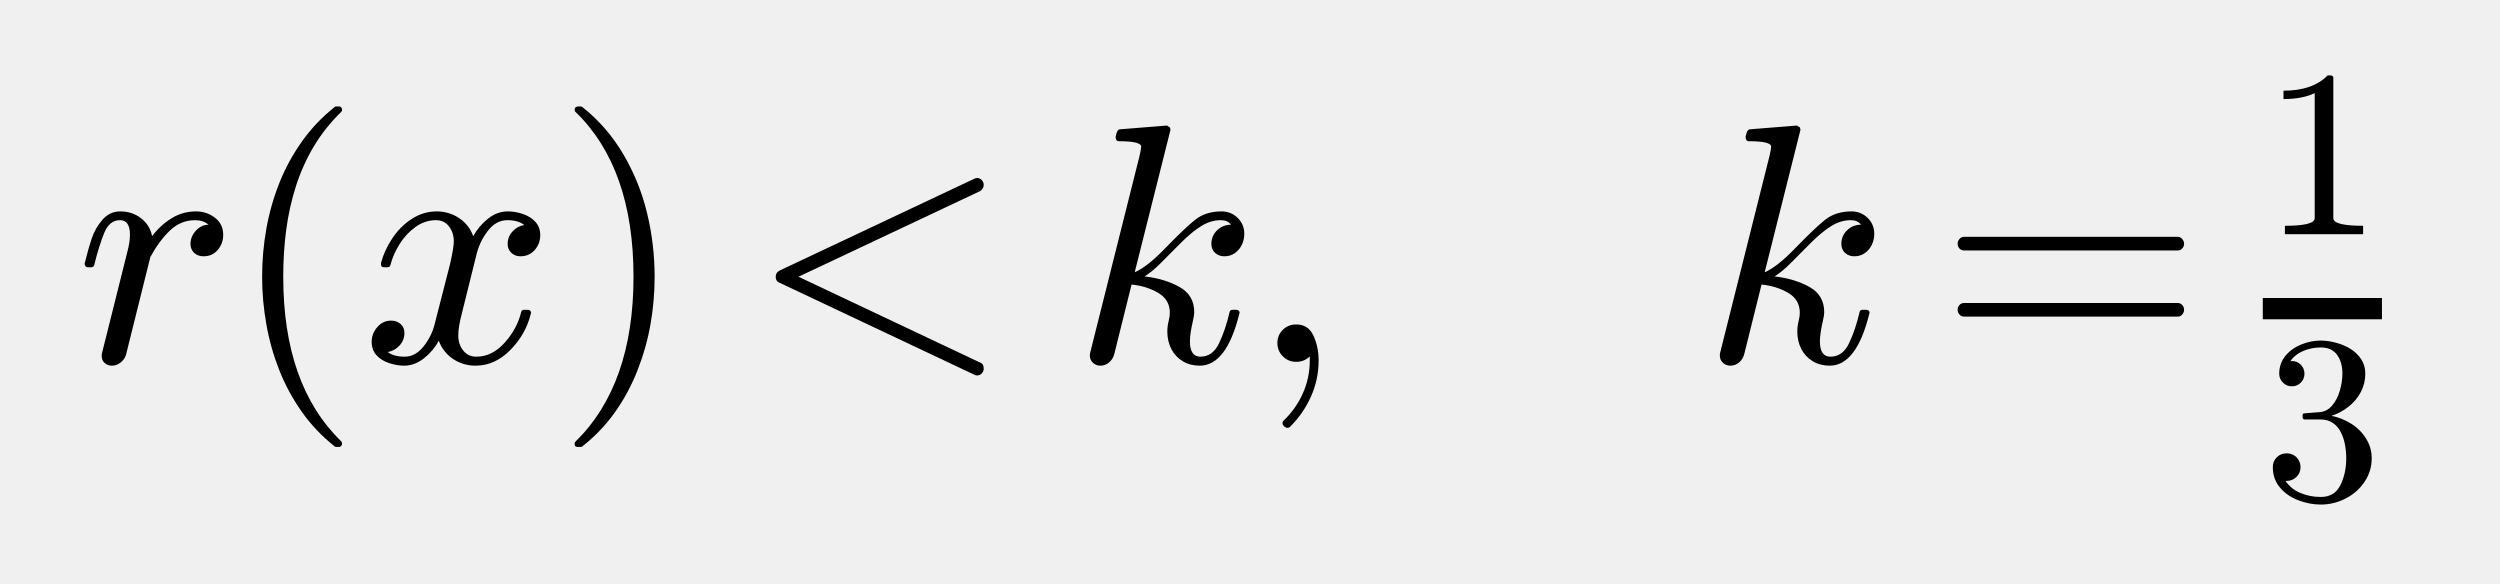
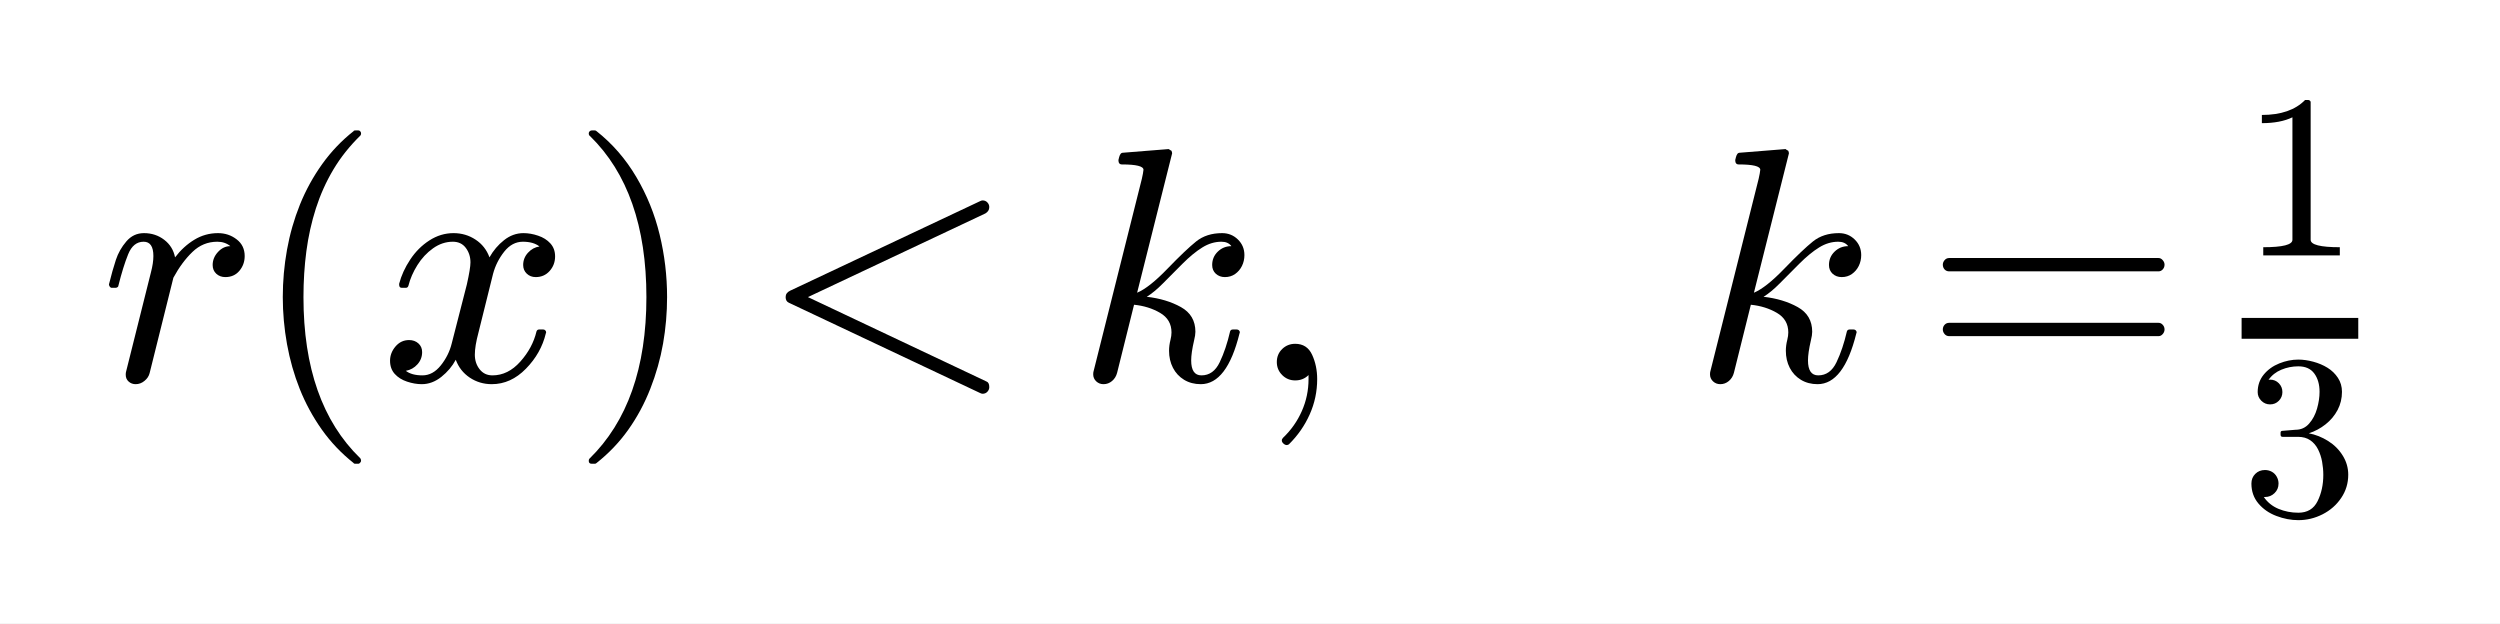
- <svg xmlns="http://www.w3.org/2000/svg" xmlns:xlink="http://www.w3.org/1999/xlink" width="190.92pt" height="44.54pt" viewBox="0 0 190.92 44.54" version="1.1">
+ <svg xmlns="http://www.w3.org/2000/svg" xmlns:xlink="http://www.w3.org/1999/xlink" width="180pt" height="44.88pt" viewBox="0 0 180 44.88" version="1.1">
  <defs>
    <style type="text/css">*{stroke-linejoin: round; stroke-linecap: butt}</style>
  </defs>
  <g id="figure_1">
    <g id="patch_1">
-       <path d="M 0 44.54  L 190.92 44.54  L 190.92 0  L 0 0  L 0 44.54  z " style="fill: none" />
+       <path d="M 0 44.88  L 180 44.88  L 180 0  L 0 0  z " style="fill: #ffffff" />
    </g>
    <g id="text_1">
-       <g transform="translate(5.76 27.86) scale(0.26 -0.26)">
+       <g transform="translate(7.2 27.6) scale(0.24 -0.24)">
        <defs>
          <path id="Cmmi10-72" d="M 494 109  Q 494 147 500 166  L 978 2075  Q 1025 2253 1025 2388  Q 1025 2663 838 2663  Q 638 2663 541 2423  Q 444 2184 353 1819  Q 353 1800 334 1789  Q 316 1778 300 1778  L 225 1778  Q 203 1778 187 1801  Q 172 1825 172 1844  Q 241 2122 305 2315  Q 369 2509 505 2668  Q 641 2828 844 2828  Q 1066 2828 1233 2700  Q 1400 2572 1441 2363  Q 1603 2575 1811 2701  Q 2019 2828 2266 2828  Q 2469 2828 2623 2709  Q 2778 2591 2778 2388  Q 2778 2225 2676 2104  Q 2575 1984 2406 1984  Q 2303 1984 2233 2048  Q 2163 2113 2163 2216  Q 2163 2356 2266 2467  Q 2369 2578 2503 2578  Q 2400 2663 2253 2663  Q 1978 2663 1775 2467  Q 1572 2272 1409 1972  L 953 141  Q 931 53 854 -9  Q 778 -72 684 -72  Q 606 -72 550 -22  Q 494 28 494 109  z " transform="scale(0.015625)" />
          <path id="Cmr10-28" d="M 1984 -1588  Q 1628 -1306 1370 -942  Q 1113 -578 948 -165  Q 784 247 703 697  Q 622 1147 622 1600  Q 622 2059 703 2509  Q 784 2959 951 3375  Q 1119 3791 1378 4153  Q 1638 4516 1984 4788  Q 1984 4800 2016 4800  L 2075 4800  Q 2094 4800 2109 4783  Q 2125 4766 2125 4744  Q 2125 4716 2113 4703  Q 1800 4397 1592 4047  Q 1384 3697 1257 3301  Q 1131 2906 1075 2482  Q 1019 2059 1019 1600  Q 1019 -434 2106 -1491  Q 2125 -1509 2125 -1544  Q 2125 -1559 2108 -1579  Q 2091 -1600 2075 -1600  L 2016 -1600  Q 1984 -1600 1984 -1588  z " transform="scale(0.015625)" />
          <path id="Cmmi10-78" d="M 500 184  Q 613 97 819 97  Q 1019 97 1172 289  Q 1325 481 1381 709  L 1672 1844  Q 1741 2153 1741 2266  Q 1741 2425 1652 2544  Q 1563 2663 1403 2663  Q 1200 2663 1022 2536  Q 844 2409 722 2214  Q 600 2019 550 1819  Q 538 1778 500 1778  L 422 1778  Q 372 1778 372 1838  L 372 1856  Q 434 2094 584 2320  Q 734 2547 951 2687  Q 1169 2828 1416 2828  Q 1650 2828 1839 2703  Q 2028 2578 2106 2363  Q 2216 2559 2386 2693  Q 2556 2828 2759 2828  Q 2897 2828 3040 2779  Q 3184 2731 3275 2631  Q 3366 2531 3366 2381  Q 3366 2219 3261 2101  Q 3156 1984 2994 1984  Q 2891 1984 2822 2050  Q 2753 2116 2753 2216  Q 2753 2350 2845 2451  Q 2938 2553 3066 2572  Q 2950 2663 2747 2663  Q 2541 2663 2389 2472  Q 2238 2281 2175 2047  L 1894 916  Q 1825 659 1825 494  Q 1825 331 1917 214  Q 2009 97 2163 97  Q 2463 97 2698 361  Q 2934 625 3009 941  Q 3022 978 3059 978  L 3138 978  Q 3163 978 3178 961  Q 3194 944 3194 922  Q 3194 916 3188 903  Q 3097 522 2806 225  Q 2516 -72 2150 -72  Q 1916 -72 1727 54  Q 1538 181 1459 397  Q 1359 209 1182 68  Q 1006 -72 806 -72  Q 669 -72 523 -23  Q 378 25 287 125  Q 197 225 197 378  Q 197 528 301 651  Q 406 775 563 775  Q 669 775 741 711  Q 813 647 813 544  Q 813 409 723 309  Q 634 209 500 184  z " transform="scale(0.015625)" />
          <path id="Cmr10-29" d="M 416 -1600  Q 359 -1600 359 -1544  Q 359 -1516 372 -1503  Q 1466 -434 1466 1600  Q 1466 3634 384 4691  Q 359 4706 359 4744  Q 359 4766 376 4783  Q 394 4800 416 4800  L 475 4800  Q 494 4800 506 4788  Q 966 4425 1272 3906  Q 1578 3388 1720 2800  Q 1863 2213 1863 1600  Q 1863 1147 1786 708  Q 1709 269 1542 -157  Q 1375 -584 1119 -945  Q 863 -1306 506 -1588  Q 494 -1600 475 -1600  L 416 -1600  z " transform="scale(0.015625)" />
          <path id="Cmmi10-3c" d="M 594 1491  Q 531 1519 531 1600  Q 531 1681 616 1722  L 4269 3444  Q 4294 3456 4313 3456  Q 4369 3456 4405 3417  Q 4441 3378 4441 3328  Q 4441 3250 4366 3206  L 959 1600  L 4384 -19  Q 4441 -38 4441 -128  Q 4441 -178 4405 -217  Q 4369 -256 4313 -256  Q 4294 -256 4269 -244  L 594 1491  z " transform="scale(0.015625)" />
          <path id="Cmmi10-6b" d="M 341 116  Q 341 153 347 172  L 1275 3872  Q 1300 3981 1306 4044  Q 1306 4147 891 4147  Q 825 4147 825 4231  Q 828 4247 839 4287  Q 850 4328 867 4350  Q 884 4372 916 4372  L 1778 4441  L 1797 4441  Q 1797 4434 1819 4423  Q 1841 4413 1844 4409  Q 1856 4378 1856 4359  L 1184 1684  Q 1416 1781 1767 2145  Q 2119 2509 2317 2668  Q 2516 2828 2816 2828  Q 2994 2828 3119 2706  Q 3244 2584 3244 2406  Q 3244 2294 3197 2198  Q 3150 2103 3065 2043  Q 2981 1984 2869 1984  Q 2766 1984 2695 2048  Q 2625 2113 2625 2216  Q 2625 2369 2733 2473  Q 2841 2578 2994 2578  Q 2931 2663 2803 2663  Q 2613 2663 2436 2553  Q 2259 2444 2054 2239  Q 1850 2034 1681 1864  Q 1513 1694 1369 1606  Q 1747 1563 2025 1408  Q 2303 1253 2303 934  Q 2303 869 2278 769  Q 2222 528 2222 384  Q 2222 97 2419 97  Q 2650 97 2770 350  Q 2891 603 2969 941  Q 2981 978 3022 978  L 3097 978  Q 3122 978 3139 962  Q 3156 947 3156 922  Q 3156 916 3150 903  Q 2909 -72 2406 -72  Q 2225 -72 2086 12  Q 1947 97 1872 242  Q 1797 388 1797 569  Q 1797 672 1825 781  Q 1844 856 1844 922  Q 1844 1169 1625 1297  Q 1406 1425 1125 1453  L 800 147  Q 775 50 703 -11  Q 631 -72 538 -72  Q 456 -72 398 -17  Q 341 38 341 116  z " transform="scale(0.015625)" />
          <path id="Cmmi10-3b" d="M 634 -1153  Q 634 -1125 659 -1100  Q 891 -878 1019 -587  Q 1147 -297 1147 25  L 1147 103  Q 1044 0 891 0  Q 744 0 641 103  Q 538 206 538 353  Q 538 503 641 603  Q 744 703 891 703  Q 1119 703 1216 492  Q 1313 281 1313 25  Q 1313 -331 1170 -651  Q 1028 -972 769 -1228  Q 744 -1241 728 -1241  Q 697 -1241 665 -1212  Q 634 -1184 634 -1153  z " transform="scale(0.015625)" />
          <path id="Cmr10-3d" d="M 481 850  Q 428 850 393 890  Q 359 931 359 978  Q 359 1031 393 1068  Q 428 1106 481 1106  L 4500 1106  Q 4547 1106 4581 1068  Q 4616 1031 4616 978  Q 4616 931 4581 890  Q 4547 850 4500 850  L 481 850  z M 481 2094  Q 428 2094 393 2131  Q 359 2169 359 2222  Q 359 2269 393 2309  Q 428 2350 481 2350  L 4500 2350  Q 4547 2350 4581 2309  Q 4616 2269 4616 2222  Q 4616 2169 4581 2131  Q 4547 2094 4500 2094  L 481 2094  z " transform="scale(0.015625)" />
          <path id="Cmr10-31" d="M 594 0  L 594 225  Q 1394 225 1394 428  L 1394 3788  Q 1063 3628 556 3628  L 556 3853  Q 1341 3853 1741 4263  L 1831 4263  Q 1853 4263 1873 4245  Q 1894 4228 1894 4206  L 1894 428  Q 1894 225 2694 225  L 2694 0  L 594 0  z " transform="scale(0.015625)" />
          <path id="Cmr10-33" d="M 609 494  Q 759 275 1012 169  Q 1266 63 1556 63  Q 1928 63 2084 380  Q 2241 697 2241 1100  Q 2241 1281 2208 1462  Q 2175 1644 2097 1800  Q 2019 1956 1883 2050  Q 1747 2144 1550 2144  L 1125 2144  Q 1069 2144 1069 2203  L 1069 2259  Q 1069 2309 1125 2309  L 1478 2338  Q 1703 2338 1851 2506  Q 2000 2675 2069 2917  Q 2138 3159 2138 3378  Q 2138 3684 1994 3881  Q 1850 4078 1556 4078  Q 1313 4078 1091 3986  Q 869 3894 738 3706  Q 750 3709 759 3711  Q 769 3713 781 3713  Q 925 3713 1022 3613  Q 1119 3513 1119 3372  Q 1119 3234 1022 3134  Q 925 3034 781 3034  Q 641 3034 541 3134  Q 441 3234 441 3372  Q 441 3647 606 3850  Q 772 4053 1033 4158  Q 1294 4263 1556 4263  Q 1750 4263 1965 4205  Q 2181 4147 2356 4039  Q 2531 3931 2642 3762  Q 2753 3594 2753 3378  Q 2753 3109 2633 2881  Q 2513 2653 2303 2487  Q 2094 2322 1844 2241  Q 2122 2188 2372 2031  Q 2622 1875 2773 1631  Q 2925 1388 2925 1106  Q 2925 753 2731 467  Q 2538 181 2222 20  Q 1906 -141 1556 -141  Q 1256 -141 954 -26  Q 653 88 461 316  Q 269 544 269 863  Q 269 1022 375 1128  Q 481 1234 641 1234  Q 744 1234 830 1186  Q 916 1138 964 1050  Q 1013 963 1013 863  Q 1013 706 903 600  Q 794 494 641 494  L 609 494  z " transform="scale(0.015625)" />
        </defs>
        <use xlink:href="#Cmmi10-72" transform="translate(0 0.873437)" />
        <use xlink:href="#Cmr10-28" transform="translate(45.11719 0.873437)" />
        <use xlink:href="#Cmmi10-78" transform="translate(83.93555 0.873437)" />
        <use xlink:href="#Cmr10-29" transform="translate(141.0156 0.873437)" />
        <use xlink:href="#Cmmi10-3c" transform="translate(197.3926 0.873437)" />
        <use xlink:href="#Cmmi10-6b" transform="translate(292.6367 0.873437)" />
        <use xlink:href="#Cmmi10-3b" transform="translate(344.6387 0.873437)" />
        <use xlink:href="#Cmmi10-6b" transform="translate(477.6758 0.873437)" />
        <use xlink:href="#Cmr10-3d" transform="translate(547.2363 0.873437)" />
        <use xlink:href="#Cmr10-31" transform="translate(642.4805 38.37344) scale(0.7)" />
        <use xlink:href="#Cmr10-33" transform="translate(642.4805 -39.50312) scale(0.7)" />
        <path d="M 642.48 13.373  L 642.48 19.623  L 677.48 19.623  L 677.48 13.373  L 642.48 13.373  z " />
      </g>
    </g>
  </g>
</svg>
